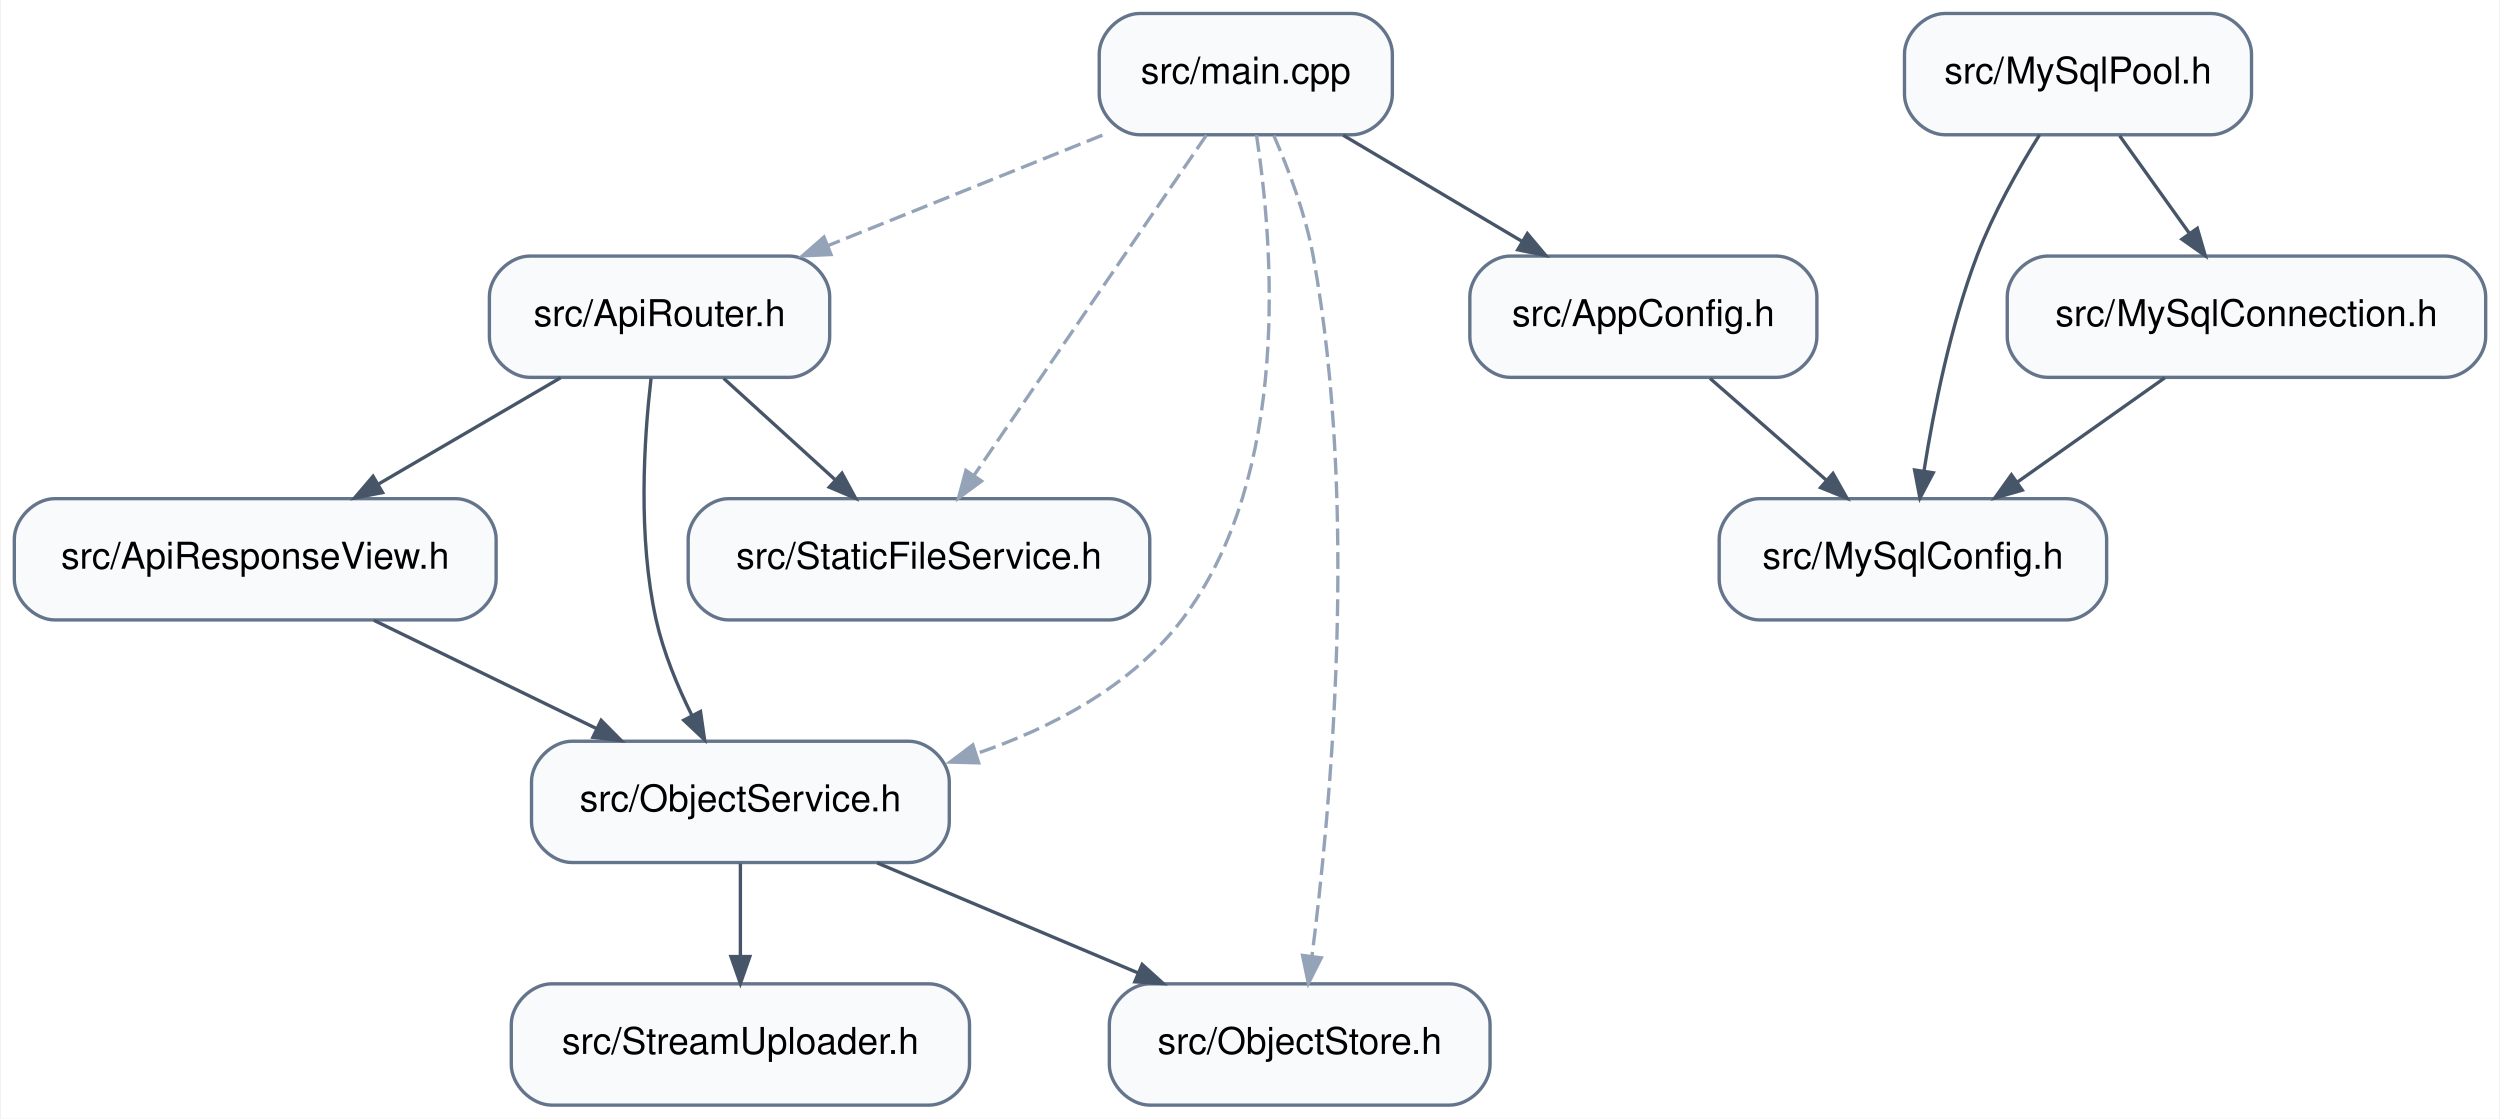
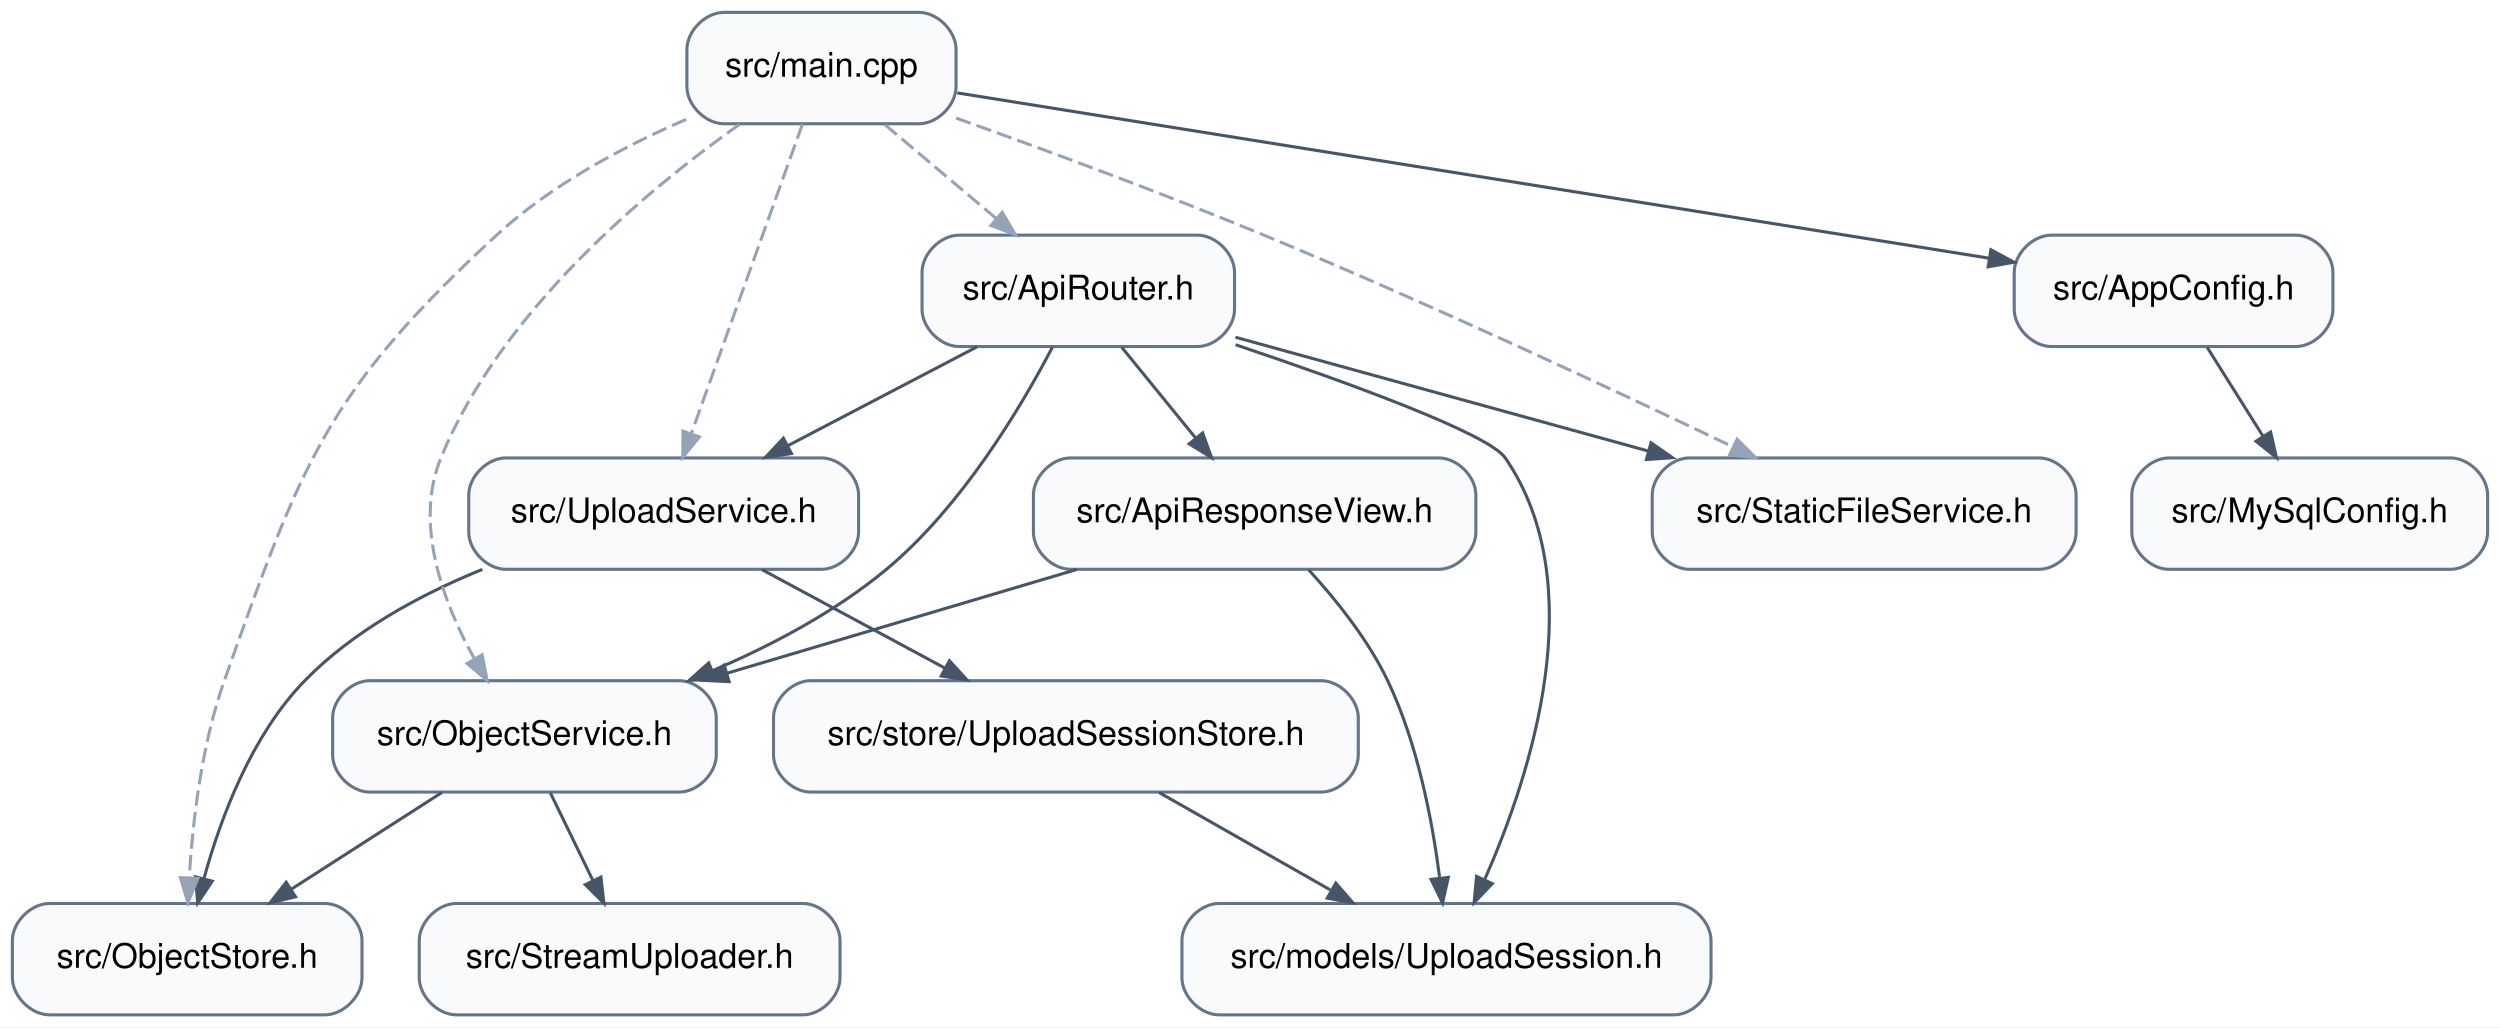
- <svg xmlns="http://www.w3.org/2000/svg" width="742pt" height="332pt" viewBox="0.00 0.00 741.50 332.00">
+ <svg xmlns="http://www.w3.org/2000/svg" width="808pt" height="332pt" viewBox="0.00 0.00 808.00 332.00">
  <g id="graph0" class="graph" transform="scale(1 1) rotate(0) translate(4 328)">
-     <polygon fill="white" stroke="transparent" points="-4,4 -4,-328 737.5,-328 737.5,4 -4,4" />
+     <polygon fill="white" stroke="transparent" points="-4,4 -4,-328 804,-328 804,4 -4,4" />
    <g id="node1" class="node">
-       <path fill="#f8fafc" stroke="#64748b" d="M131,-180C131,-180 12,-180 12,-180 6,-180 0,-174 0,-168 0,-168 0,-156 0,-156 0,-150 6,-144 12,-144 12,-144 131,-144 131,-144 137,-144 143,-150 143,-156 143,-156 143,-168 143,-168 143,-174 137,-180 131,-180" />
-       <text text-anchor="middle" x="71.5" y="-159.2" font-family="Helvetica,sans-Serif" font-size="11.00">src/ApiResponseView.h</text>
+       <path fill="#f8fafc" stroke="#64748b" d="M461,-180C461,-180 342,-180 342,-180 336,-180 330,-174 330,-168 330,-168 330,-156 330,-156 330,-150 336,-144 342,-144 342,-144 461,-144 461,-144 467,-144 473,-150 473,-156 473,-156 473,-168 473,-168 473,-174 467,-180 461,-180" />
+       <text text-anchor="middle" x="401.5" y="-159.2" font-family="Helvetica,sans-Serif" font-size="11.00">src/ApiResponseView.h</text>
+     </g>
+     <g id="node5" class="node">
+       <path fill="#f8fafc" stroke="#64748b" d="M215.5,-108C215.5,-108 115.5,-108 115.5,-108 109.5,-108 103.5,-102 103.5,-96 103.5,-96 103.5,-84 103.5,-84 103.5,-78 109.5,-72 115.5,-72 115.5,-72 215.5,-72 215.5,-72 221.5,-72 227.5,-78 227.5,-84 227.5,-84 227.5,-96 227.5,-96 227.5,-102 221.5,-108 215.5,-108" />
+       <text text-anchor="middle" x="165.5" y="-87.2" font-family="Helvetica,sans-Serif" font-size="11.00">src/ObjectService.h</text>
+     </g>
+     <g id="edge1" class="edge">
+       <path fill="none" stroke="#475569" d="M344.07,-143.97C309.95,-133.84 266.56,-120.97 231.09,-110.45" />
+       <polygon fill="#475569" stroke="#475569" points="231.65,-107.7 223.19,-108.11 230.06,-113.07 231.65,-107.7" />
+     </g>
+     <g id="node11" class="node">
+       <path fill="#f8fafc" stroke="#64748b" d="M537,-36C537,-36 390,-36 390,-36 384,-36 378,-30 378,-24 378,-24 378,-12 378,-12 378,-6 384,0 390,0 390,0 537,0 537,0 543,0 549,-6 549,-12 549,-12 549,-24 549,-24 549,-30 543,-36 537,-36" />
+       <text text-anchor="middle" x="463.5" y="-15.2" font-family="Helvetica,sans-Serif" font-size="11.00">src/models/UploadSession.h</text>
+     </g>
+     <g id="edge2" class="edge">
+       <path fill="none" stroke="#475569" d="M418.95,-143.83C427.88,-134.1 438.16,-121.26 444.5,-108 454.1,-87.91 458.89,-62.97 461.26,-44.6" />
+       <polygon fill="#475569" stroke="#475569" points="464.09,-44.43 462.23,-36.16 458.53,-43.79 464.09,-44.43" />
+     </g>
+     <g id="node2" class="node">
+       <path fill="#f8fafc" stroke="#64748b" d="M383,-252C383,-252 306,-252 306,-252 300,-252 294,-246 294,-240 294,-240 294,-228 294,-228 294,-222 300,-216 306,-216 306,-216 383,-216 383,-216 389,-216 395,-222 395,-228 395,-228 395,-240 395,-240 395,-246 389,-252 383,-252" />
+       <text text-anchor="middle" x="344.5" y="-231.2" font-family="Helvetica,sans-Serif" font-size="11.00">src/ApiRouter.h</text>
+     </g>
+     <g id="edge3" class="edge">
+       <path fill="none" stroke="#475569" d="M358.59,-215.7C365.77,-206.88 374.6,-196.03 382.39,-186.47" />
+       <polygon fill="#475569" stroke="#475569" points="384.69,-188.08 387.57,-180.1 380.35,-184.54 384.69,-188.08" />
+     </g>
+     <g id="edge4" class="edge">
+       <path fill="none" stroke="#475569" d="M336.18,-215.85C325.92,-196.24 306.82,-164.23 282.5,-144 266.08,-130.34 245.57,-119.48 226.32,-111.24" />
+       <polygon fill="#475569" stroke="#475569" points="227.2,-108.58 218.74,-108.1 225.06,-113.75 227.2,-108.58" />
    </g>
    <g id="node7" class="node">
-       <path fill="#f8fafc" stroke="#64748b" d="M265.5,-108C265.5,-108 165.5,-108 165.5,-108 159.5,-108 153.5,-102 153.5,-96 153.5,-96 153.5,-84 153.5,-84 153.5,-78 159.5,-72 165.5,-72 165.5,-72 265.5,-72 265.5,-72 271.5,-72 277.5,-78 277.5,-84 277.5,-84 277.5,-96 277.5,-96 277.5,-102 271.5,-108 265.5,-108" />
-       <text text-anchor="middle" x="215.5" y="-87.2" font-family="Helvetica,sans-Serif" font-size="11.00">src/ObjectService.h</text>
+       <path fill="#f8fafc" stroke="#64748b" d="M655,-180C655,-180 542,-180 542,-180 536,-180 530,-174 530,-168 530,-168 530,-156 530,-156 530,-150 536,-144 542,-144 542,-144 655,-144 655,-144 661,-144 667,-150 667,-156 667,-156 667,-168 667,-168 667,-174 661,-180 655,-180" />
+       <text text-anchor="middle" x="598.5" y="-159.2" font-family="Helvetica,sans-Serif" font-size="11.00">src/StaticFileService.h</text>
    </g>
-     <g id="edge1" class="edge">
-       <path fill="none" stroke="#475569" d="M106.73,-143.88C126.69,-134.17 151.8,-121.96 172.87,-111.72" />
-       <polygon fill="#475569" stroke="#475569" points="174.17,-114.21 180.14,-108.19 171.72,-109.17 174.17,-114.21" />
-     </g>
-     <g id="node2" class="node">
-       <path fill="#f8fafc" stroke="#64748b" d="M230,-252C230,-252 153,-252 153,-252 147,-252 141,-246 141,-240 141,-240 141,-228 141,-228 141,-222 147,-216 153,-216 153,-216 230,-216 230,-216 236,-216 242,-222 242,-228 242,-228 242,-240 242,-240 242,-246 236,-252 230,-252" />
-       <text text-anchor="middle" x="191.5" y="-231.2" font-family="Helvetica,sans-Serif" font-size="11.00">src/ApiRouter.h</text>
-     </g>
-     <g id="edge2" class="edge">
-       <path fill="none" stroke="#475569" d="M162.14,-215.88C145.87,-206.38 125.49,-194.5 108.18,-184.4" />
-       <polygon fill="#475569" stroke="#475569" points="109.29,-181.8 100.97,-180.19 106.47,-186.64 109.29,-181.8" />
-     </g>
-     <g id="edge3" class="edge">
-       <path fill="none" stroke="#475569" d="M188.98,-215.69C186.88,-197.58 185.03,-168.43 190.5,-144 192.67,-134.33 196.81,-124.34 201.1,-115.67" />
-       <polygon fill="#475569" stroke="#475569" points="203.66,-116.83 204.87,-108.44 198.69,-114.24 203.66,-116.83" />
+     <g id="edge5" class="edge">
+       <path fill="none" stroke="#475569" d="M395.29,-219C433.59,-208.45 486.56,-193.85 528.81,-182.2" />
+       <polygon fill="#475569" stroke="#475569" points="529.61,-184.89 536.57,-180.07 528.12,-179.49 529.61,-184.89" />
    </g>
    <g id="node9" class="node">
-       <path fill="#f8fafc" stroke="#64748b" d="M325,-180C325,-180 212,-180 212,-180 206,-180 200,-174 200,-168 200,-168 200,-156 200,-156 200,-150 206,-144 212,-144 212,-144 325,-144 325,-144 331,-144 337,-150 337,-156 337,-156 337,-168 337,-168 337,-174 331,-180 325,-180" />
-       <text text-anchor="middle" x="268.5" y="-159.2" font-family="Helvetica,sans-Serif" font-size="11.00">src/StaticFileService.h</text>
+       <path fill="#f8fafc" stroke="#64748b" d="M261.5,-180C261.5,-180 159.5,-180 159.5,-180 153.5,-180 147.5,-174 147.5,-168 147.5,-168 147.5,-156 147.5,-156 147.5,-150 153.5,-144 159.5,-144 159.5,-144 261.5,-144 261.5,-144 267.5,-144 273.5,-150 273.5,-156 273.5,-156 273.5,-168 273.5,-168 273.5,-174 267.5,-180 261.5,-180" />
+       <text text-anchor="middle" x="210.5" y="-159.2" font-family="Helvetica,sans-Serif" font-size="11.00">src/UploadService.h</text>
    </g>
-     <g id="edge4" class="edge">
-       <path fill="none" stroke="#475569" d="M210.53,-215.7C220.51,-206.63 232.86,-195.4 243.58,-185.65" />
-       <polygon fill="#475569" stroke="#475569" points="245.65,-187.56 249.69,-180.1 241.88,-183.41 245.65,-187.56" />
+     <g id="edge6" class="edge">
+       <path fill="none" stroke="#475569" d="M311.72,-215.88C293.31,-206.26 270.18,-194.18 250.68,-183.99" />
+       <polygon fill="#475569" stroke="#475569" points="251.79,-181.41 243.41,-180.19 249.2,-186.38 251.79,-181.41" />
+     </g>
+     <g id="edge7" class="edge">
+       <path fill="none" stroke="#475569" d="M395.34,-216.58C432.45,-204.1 477.16,-187.77 482.5,-180 510.69,-138.98 490.87,-77.82 475.92,-43.9" />
+       <polygon fill="#475569" stroke="#475569" points="478.31,-42.41 472.44,-36.3 473.22,-44.74 478.31,-42.41" />
    </g>
    <g id="node3" class="node">
-       <path fill="#f8fafc" stroke="#64748b" d="M523,-252C523,-252 444,-252 444,-252 438,-252 432,-246 432,-240 432,-240 432,-228 432,-228 432,-222 438,-216 444,-216 444,-216 523,-216 523,-216 529,-216 535,-222 535,-228 535,-228 535,-240 535,-240 535,-246 529,-252 523,-252" />
-       <text text-anchor="middle" x="483.5" y="-231.2" font-family="Helvetica,sans-Serif" font-size="11.00">src/AppConfig.h</text>
+       <path fill="#f8fafc" stroke="#64748b" d="M738,-252C738,-252 659,-252 659,-252 653,-252 647,-246 647,-240 647,-240 647,-228 647,-228 647,-222 653,-216 659,-216 659,-216 738,-216 738,-216 744,-216 750,-222 750,-228 750,-228 750,-240 750,-240 750,-246 744,-252 738,-252" />
+       <text text-anchor="middle" x="698.5" y="-231.2" font-family="Helvetica,sans-Serif" font-size="11.00">src/AppConfig.h</text>
    </g>
    <g id="node4" class="node">
-       <path fill="#f8fafc" stroke="#64748b" d="M609,-180C609,-180 518,-180 518,-180 512,-180 506,-174 506,-168 506,-168 506,-156 506,-156 506,-150 512,-144 518,-144 518,-144 609,-144 609,-144 615,-144 621,-150 621,-156 621,-156 621,-168 621,-168 621,-174 615,-180 609,-180" />
-       <text text-anchor="middle" x="563.5" y="-159.2" font-family="Helvetica,sans-Serif" font-size="11.00">src/MySqlConfig.h</text>
+       <path fill="#f8fafc" stroke="#64748b" d="M788,-180C788,-180 697,-180 697,-180 691,-180 685,-174 685,-168 685,-168 685,-156 685,-156 685,-150 691,-144 697,-144 697,-144 788,-144 788,-144 794,-144 800,-150 800,-156 800,-156 800,-168 800,-168 800,-174 794,-180 788,-180" />
+       <text text-anchor="middle" x="742.5" y="-159.2" font-family="Helvetica,sans-Serif" font-size="11.00">src/MySqlConfig.h</text>
    </g>
-     <g id="edge5" class="edge">
-       <path fill="none" stroke="#475569" d="M503.28,-215.7C513.74,-206.54 526.71,-195.19 537.93,-185.38" />
-       <polygon fill="#475569" stroke="#475569" points="539.78,-187.48 543.95,-180.1 536.09,-183.27 539.78,-187.48" />
-     </g>
-     <g id="node5" class="node">
-       <path fill="#f8fafc" stroke="#64748b" d="M721.5,-252C721.5,-252 603.5,-252 603.5,-252 597.5,-252 591.5,-246 591.5,-240 591.5,-240 591.5,-228 591.5,-228 591.5,-222 597.5,-216 603.5,-216 603.5,-216 721.5,-216 721.5,-216 727.5,-216 733.5,-222 733.5,-228 733.5,-228 733.5,-240 733.5,-240 733.5,-246 727.5,-252 721.5,-252" />
-       <text text-anchor="middle" x="662.5" y="-231.2" font-family="Helvetica,sans-Serif" font-size="11.00">src/MySqlConnection.h</text>
-     </g>
-     <g id="edge6" class="edge">
-       <path fill="none" stroke="#475569" d="M638.28,-215.88C625.1,-206.55 608.64,-194.92 594.53,-184.94" />
-       <polygon fill="#475569" stroke="#475569" points="595.96,-182.52 587.81,-180.19 592.73,-187.09 595.96,-182.52" />
+     <g id="edge8" class="edge">
+       <path fill="none" stroke="#475569" d="M709.38,-215.7C714.81,-207.05 721.48,-196.45 727.4,-187.03" />
+       <polygon fill="#475569" stroke="#475569" points="729.86,-188.37 731.75,-180.1 725.12,-185.39 729.86,-188.37" />
    </g>
    <g id="node6" class="node">
-       <path fill="#f8fafc" stroke="#64748b" d="M652,-324C652,-324 573,-324 573,-324 567,-324 561,-318 561,-312 561,-312 561,-300 561,-300 561,-294 567,-288 573,-288 573,-288 652,-288 652,-288 658,-288 664,-294 664,-300 664,-300 664,-312 664,-312 664,-318 658,-324 652,-324" />
-       <text text-anchor="middle" x="612.5" y="-303.2" font-family="Helvetica,sans-Serif" font-size="11.00">src/MySqlPool.h</text>
+       <path fill="#f8fafc" stroke="#64748b" d="M101,-36C101,-36 12,-36 12,-36 6,-36 0,-30 0,-24 0,-24 0,-12 0,-12 0,-6 6,0 12,0 12,0 101,0 101,0 107,0 113,-6 113,-12 113,-12 113,-24 113,-24 113,-30 107,-36 101,-36" />
+       <text text-anchor="middle" x="56.5" y="-15.2" font-family="Helvetica,sans-Serif" font-size="11.00">src/ObjectStore.h</text>
    </g>
-     <g id="edge7" class="edge">
-       <path fill="none" stroke="#475569" d="M601.1,-287.99C594.8,-277.9 587.3,-264.65 582.5,-252 574.65,-231.31 569.7,-206.61 566.83,-188.49" />
-       <polygon fill="#475569" stroke="#475569" points="569.54,-187.67 565.58,-180.17 564,-188.5 569.54,-187.67" />
-     </g>
-     <g id="edge8" class="edge">
-       <path fill="none" stroke="#475569" d="M624.86,-287.7C631.1,-278.97 638.76,-268.24 645.54,-258.75" />
-       <polygon fill="#475569" stroke="#475569" points="647.91,-260.24 650.28,-252.1 643.35,-256.99 647.91,-260.24" />
+     <g id="edge9" class="edge">
+       <path fill="none" stroke="#475569" d="M138.84,-71.88C124.19,-62.47 105.87,-50.71 90.24,-40.67" />
+       <polygon fill="#475569" stroke="#475569" points="91.51,-38.16 83.27,-36.19 88.49,-42.87 91.51,-38.16" />
    </g>
    <g id="node8" class="node">
-       <path fill="#f8fafc" stroke="#64748b" d="M426,-36C426,-36 337,-36 337,-36 331,-36 325,-30 325,-24 325,-24 325,-12 325,-12 325,-6 331,0 337,0 337,0 426,0 426,0 432,0 438,-6 438,-12 438,-12 438,-24 438,-24 438,-30 432,-36 426,-36" />
-       <text text-anchor="middle" x="381.5" y="-15.2" font-family="Helvetica,sans-Serif" font-size="11.00">src/ObjectStore.h</text>
+       <path fill="#f8fafc" stroke="#64748b" d="M255.5,-36C255.5,-36 143.5,-36 143.5,-36 137.5,-36 131.5,-30 131.5,-24 131.5,-24 131.5,-12 131.5,-12 131.5,-6 137.5,0 143.5,0 143.5,0 255.5,0 255.5,0 261.5,0 267.5,-6 267.5,-12 267.5,-12 267.5,-24 267.5,-24 267.5,-30 261.5,-36 255.5,-36" />
+       <text text-anchor="middle" x="199.5" y="-15.2" font-family="Helvetica,sans-Serif" font-size="11.00">src/StreamUploader.h</text>
    </g>
-     <g id="edge9" class="edge">
-       <path fill="none" stroke="#475569" d="M256.11,-71.88C279.51,-62.01 309.05,-49.55 333.58,-39.21" />
-       <polygon fill="#475569" stroke="#475569" points="334.74,-41.76 341.02,-36.07 332.56,-36.6 334.74,-41.76" />
+     <g id="edge10" class="edge">
+       <path fill="none" stroke="#475569" d="M173.9,-71.7C178.06,-63.14 183.15,-52.66 187.69,-43.3" />
+       <polygon fill="#475569" stroke="#475569" points="190.22,-44.52 191.19,-36.1 185.18,-42.08 190.22,-44.52" />
+     </g>
+     <g id="edge11" class="edge">
+       <path fill="none" stroke="#475569" d="M151.89,-143.97C131.67,-135.75 110.19,-124.09 94.5,-108 77.26,-90.32 67.29,-63.6 61.92,-44.05" />
+       <polygon fill="#475569" stroke="#475569" points="64.6,-43.21 59.9,-36.16 59.17,-44.6 64.6,-43.21" />
+     </g>
+     <g id="node12" class="node">
+       <path fill="#f8fafc" stroke="#64748b" d="M423,-108C423,-108 258,-108 258,-108 252,-108 246,-102 246,-96 246,-96 246,-84 246,-84 246,-78 252,-72 258,-72 258,-72 423,-72 423,-72 429,-72 435,-78 435,-84 435,-84 435,-96 435,-96 435,-102 429,-108 423,-108" />
+       <text text-anchor="middle" x="340.5" y="-87.2" font-family="Helvetica,sans-Serif" font-size="11.00">src/store/UploadSessionStore.h</text>
+     </g>
+     <g id="edge12" class="edge">
+       <path fill="none" stroke="#475569" d="M242.3,-143.88C260.09,-134.3 282.4,-122.28 301.27,-112.13" />
+       <polygon fill="#475569" stroke="#475569" points="302.86,-114.45 308.58,-108.19 300.2,-109.52 302.86,-114.45" />
    </g>
    <g id="node10" class="node">
-       <path fill="#f8fafc" stroke="#64748b" d="M271.5,-36C271.5,-36 159.5,-36 159.5,-36 153.5,-36 147.5,-30 147.5,-24 147.5,-24 147.5,-12 147.5,-12 147.5,-6 153.5,0 159.5,0 159.5,0 271.5,0 271.5,0 277.5,0 283.5,-6 283.5,-12 283.5,-12 283.5,-24 283.5,-24 283.5,-30 277.5,-36 271.5,-36" />
-       <text text-anchor="middle" x="215.5" y="-15.2" font-family="Helvetica,sans-Serif" font-size="11.00">src/StreamUploader.h</text>
-     </g>
-     <g id="edge10" class="edge">
-       <path fill="none" stroke="#475569" d="M215.5,-71.7C215.5,-63.39 215.5,-53.28 215.5,-44.14" />
-       <polygon fill="#475569" stroke="#475569" points="218.3,-44.1 215.5,-36.1 212.7,-44.1 218.3,-44.1" />
-     </g>
-     <g id="node11" class="node">
-       <path fill="#f8fafc" stroke="#64748b" d="M397,-324C397,-324 334,-324 334,-324 328,-324 322,-318 322,-312 322,-312 322,-300 322,-300 322,-294 328,-288 334,-288 334,-288 397,-288 397,-288 403,-288 409,-294 409,-300 409,-300 409,-312 409,-312 409,-318 403,-324 397,-324" />
-       <text text-anchor="middle" x="365.5" y="-303.2" font-family="Helvetica,sans-Serif" font-size="11.00">src/main.cpp</text>
-     </g>
-     <g id="edge11" class="edge">
-       <path fill="none" stroke="#94a3b8" stroke-dasharray="5,2" d="M322.93,-287.88C298.3,-277.97 267.17,-265.44 241.39,-255.07" />
-       <polygon fill="#94a3b8" stroke="#94a3b8" points="242.39,-252.46 233.93,-252.07 240.3,-257.65 242.39,-252.46" />
-     </g>
-     <g id="edge12" class="edge">
-       <path fill="none" stroke="#475569" d="M394.37,-287.88C410.37,-278.38 430.41,-266.5 447.43,-256.4" />
-       <polygon fill="#475569" stroke="#475569" points="449.07,-258.68 454.52,-252.19 446.21,-253.86 449.07,-258.68" />
+       <path fill="#f8fafc" stroke="#64748b" d="M293,-324C293,-324 230,-324 230,-324 224,-324 218,-318 218,-312 218,-312 218,-300 218,-300 218,-294 224,-288 230,-288 230,-288 293,-288 293,-288 299,-288 305,-294 305,-300 305,-300 305,-312 305,-312 305,-318 299,-324 293,-324" />
+       <text text-anchor="middle" x="261.5" y="-303.2" font-family="Helvetica,sans-Serif" font-size="11.00">src/main.cpp</text>
    </g>
    <g id="edge13" class="edge">
-       <path fill="none" stroke="#94a3b8" stroke-dasharray="5,2" d="M368.68,-287.9C373.58,-256.04 379.29,-186.96 346.5,-144 331.59,-124.46 308.29,-112.1 285.45,-104.29" />
-       <polygon fill="#94a3b8" stroke="#94a3b8" points="286.2,-101.59 277.73,-101.81 284.49,-106.92 286.2,-101.59" />
+       <path fill="none" stroke="#94a3b8" stroke-dasharray="5,2" d="M282.02,-287.7C292.87,-278.54 306.33,-267.19 317.97,-257.38" />
+       <polygon fill="#94a3b8" stroke="#94a3b8" points="319.91,-259.4 324.22,-252.1 316.3,-255.12 319.91,-259.4" />
    </g>
    <g id="edge14" class="edge">
-       <path fill="none" stroke="#94a3b8" stroke-dasharray="5,2" d="M373.81,-287.79C378.24,-277.63 383.24,-264.38 385.5,-252 399.11,-177.37 390.64,-87.07 385.13,-44.09" />
-       <polygon fill="#94a3b8" stroke="#94a3b8" points="387.9,-43.71 384.07,-36.14 382.35,-44.44 387.9,-43.71" />
+       <path fill="none" stroke="#475569" d="M305.4,-297.97C384.21,-285.34 549.75,-258.83 638.8,-244.56" />
+       <polygon fill="#475569" stroke="#475569" points="639.45,-247.29 646.91,-243.26 638.57,-241.76 639.45,-247.29" />
    </g>
    <g id="edge15" class="edge">
-       <path fill="none" stroke="#94a3b8" stroke-dasharray="5,2" d="M353.8,-287.87C336.61,-262.71 304.47,-215.65 284.92,-187.04" />
-       <polygon fill="#94a3b8" stroke="#94a3b8" points="287.07,-185.22 280.24,-180.19 282.44,-188.37 287.07,-185.22" />
+       <path fill="none" stroke="#94a3b8" stroke-dasharray="5,2" d="M235.03,-287.81C205.08,-266.61 157.94,-227.47 138.5,-180 129.77,-158.69 139.15,-133.5 149.17,-115.37" />
+       <polygon fill="#94a3b8" stroke="#94a3b8" points="151.82,-116.38 153.45,-108.06 146.99,-113.55 151.82,-116.38" />
+     </g>
+     <g id="edge16" class="edge">
+       <path fill="none" stroke="#94a3b8" stroke-dasharray="5,2" d="M217.78,-289.42C197.51,-280.66 174.06,-268.19 156.5,-252 101.36,-201.16 93.6,-178.68 68.5,-108 61.19,-87.42 58.29,-62.71 57.16,-44.56" />
+       <polygon fill="#94a3b8" stroke="#94a3b8" points="59.94,-44.07 56.73,-36.22 54.34,-44.35 59.94,-44.07" />
+     </g>
+     <g id="edge17" class="edge">
+       <path fill="none" stroke="#94a3b8" stroke-dasharray="5,2" d="M305.01,-289.84C333.51,-279.66 371.47,-265.67 404.5,-252 457.3,-230.14 516.89,-202.32 555.93,-183.65" />
+       <polygon fill="#94a3b8" stroke="#94a3b8" points="557.45,-186.03 563.45,-180.05 555.03,-180.98 557.45,-186.03" />
+     </g>
+     <g id="edge18" class="edge">
+       <path fill="none" stroke="#94a3b8" stroke-dasharray="5,2" d="M255.35,-287.87C246.39,-262.92 229.7,-216.45 219.4,-187.77" />
+       <polygon fill="#94a3b8" stroke="#94a3b8" points="222.01,-186.77 216.67,-180.19 216.74,-188.66 222.01,-186.77" />
+     </g>
+     <g id="edge19" class="edge">
+       <path fill="none" stroke="#475569" d="M370.59,-71.88C387.27,-62.38 408.16,-50.5 425.9,-40.4" />
+       <polygon fill="#475569" stroke="#475569" points="427.73,-42.58 433.3,-36.19 424.96,-37.71 427.73,-42.58" />
    </g>
  </g>
</svg>
